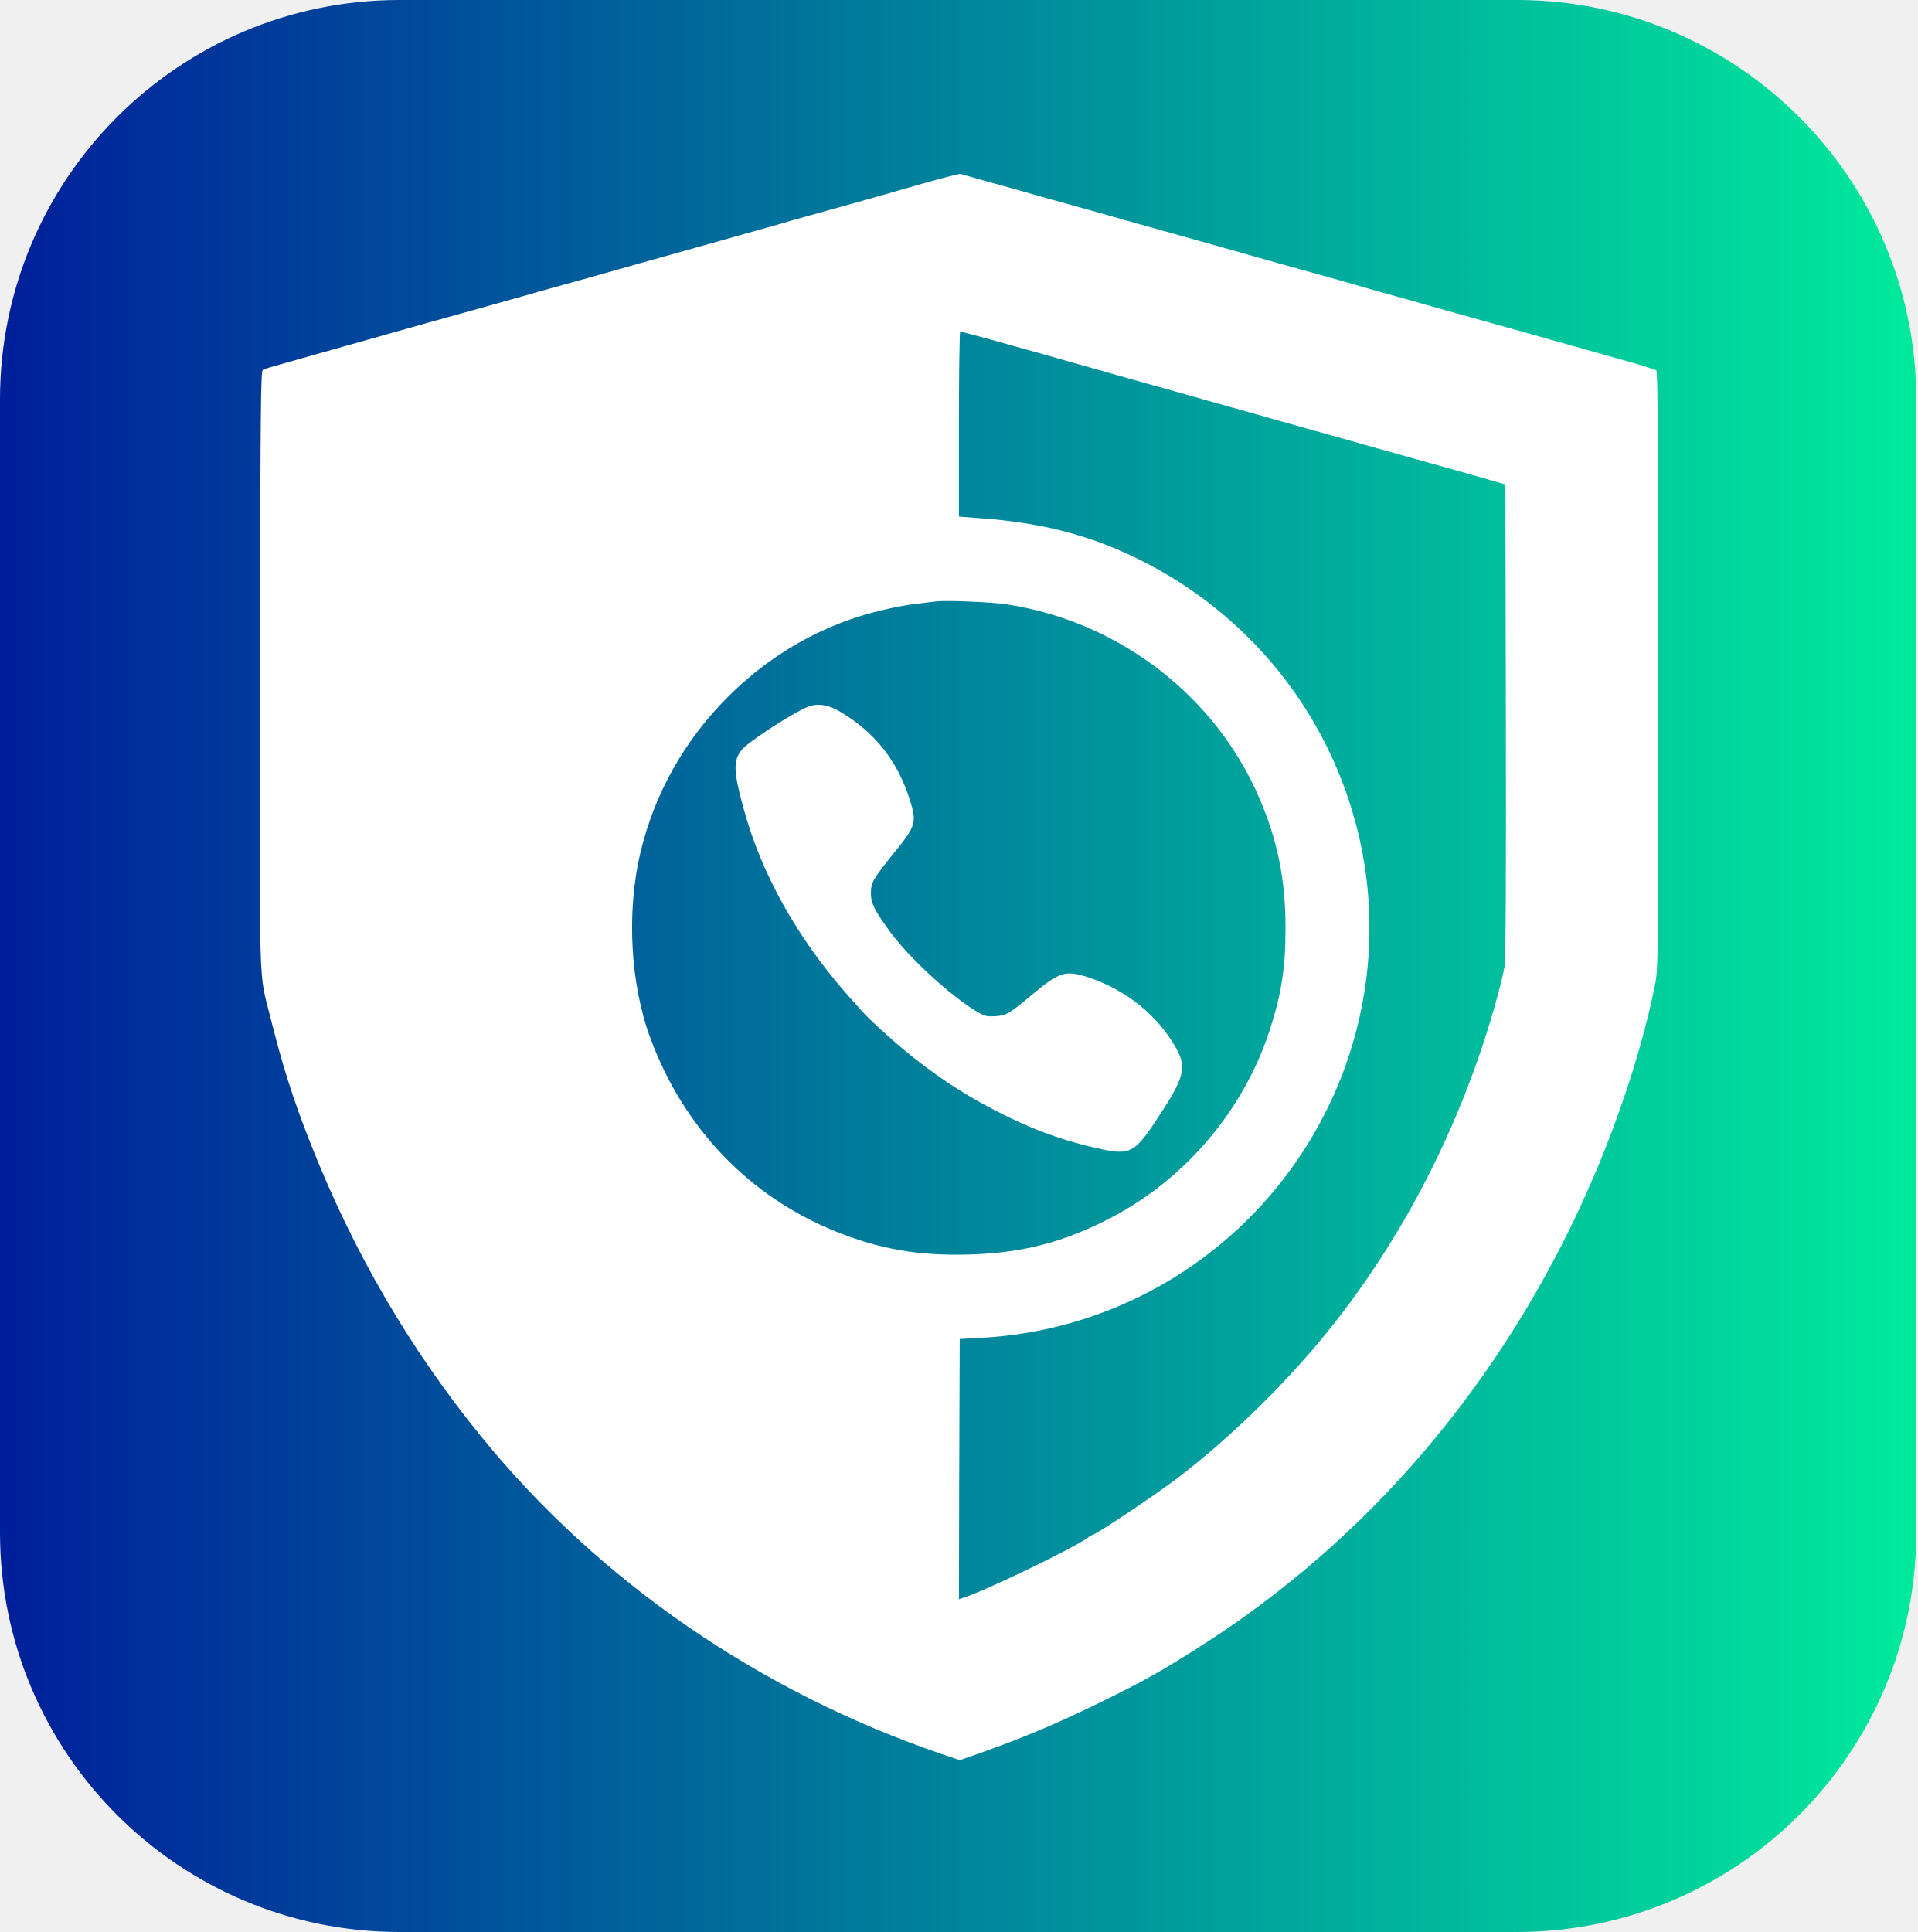
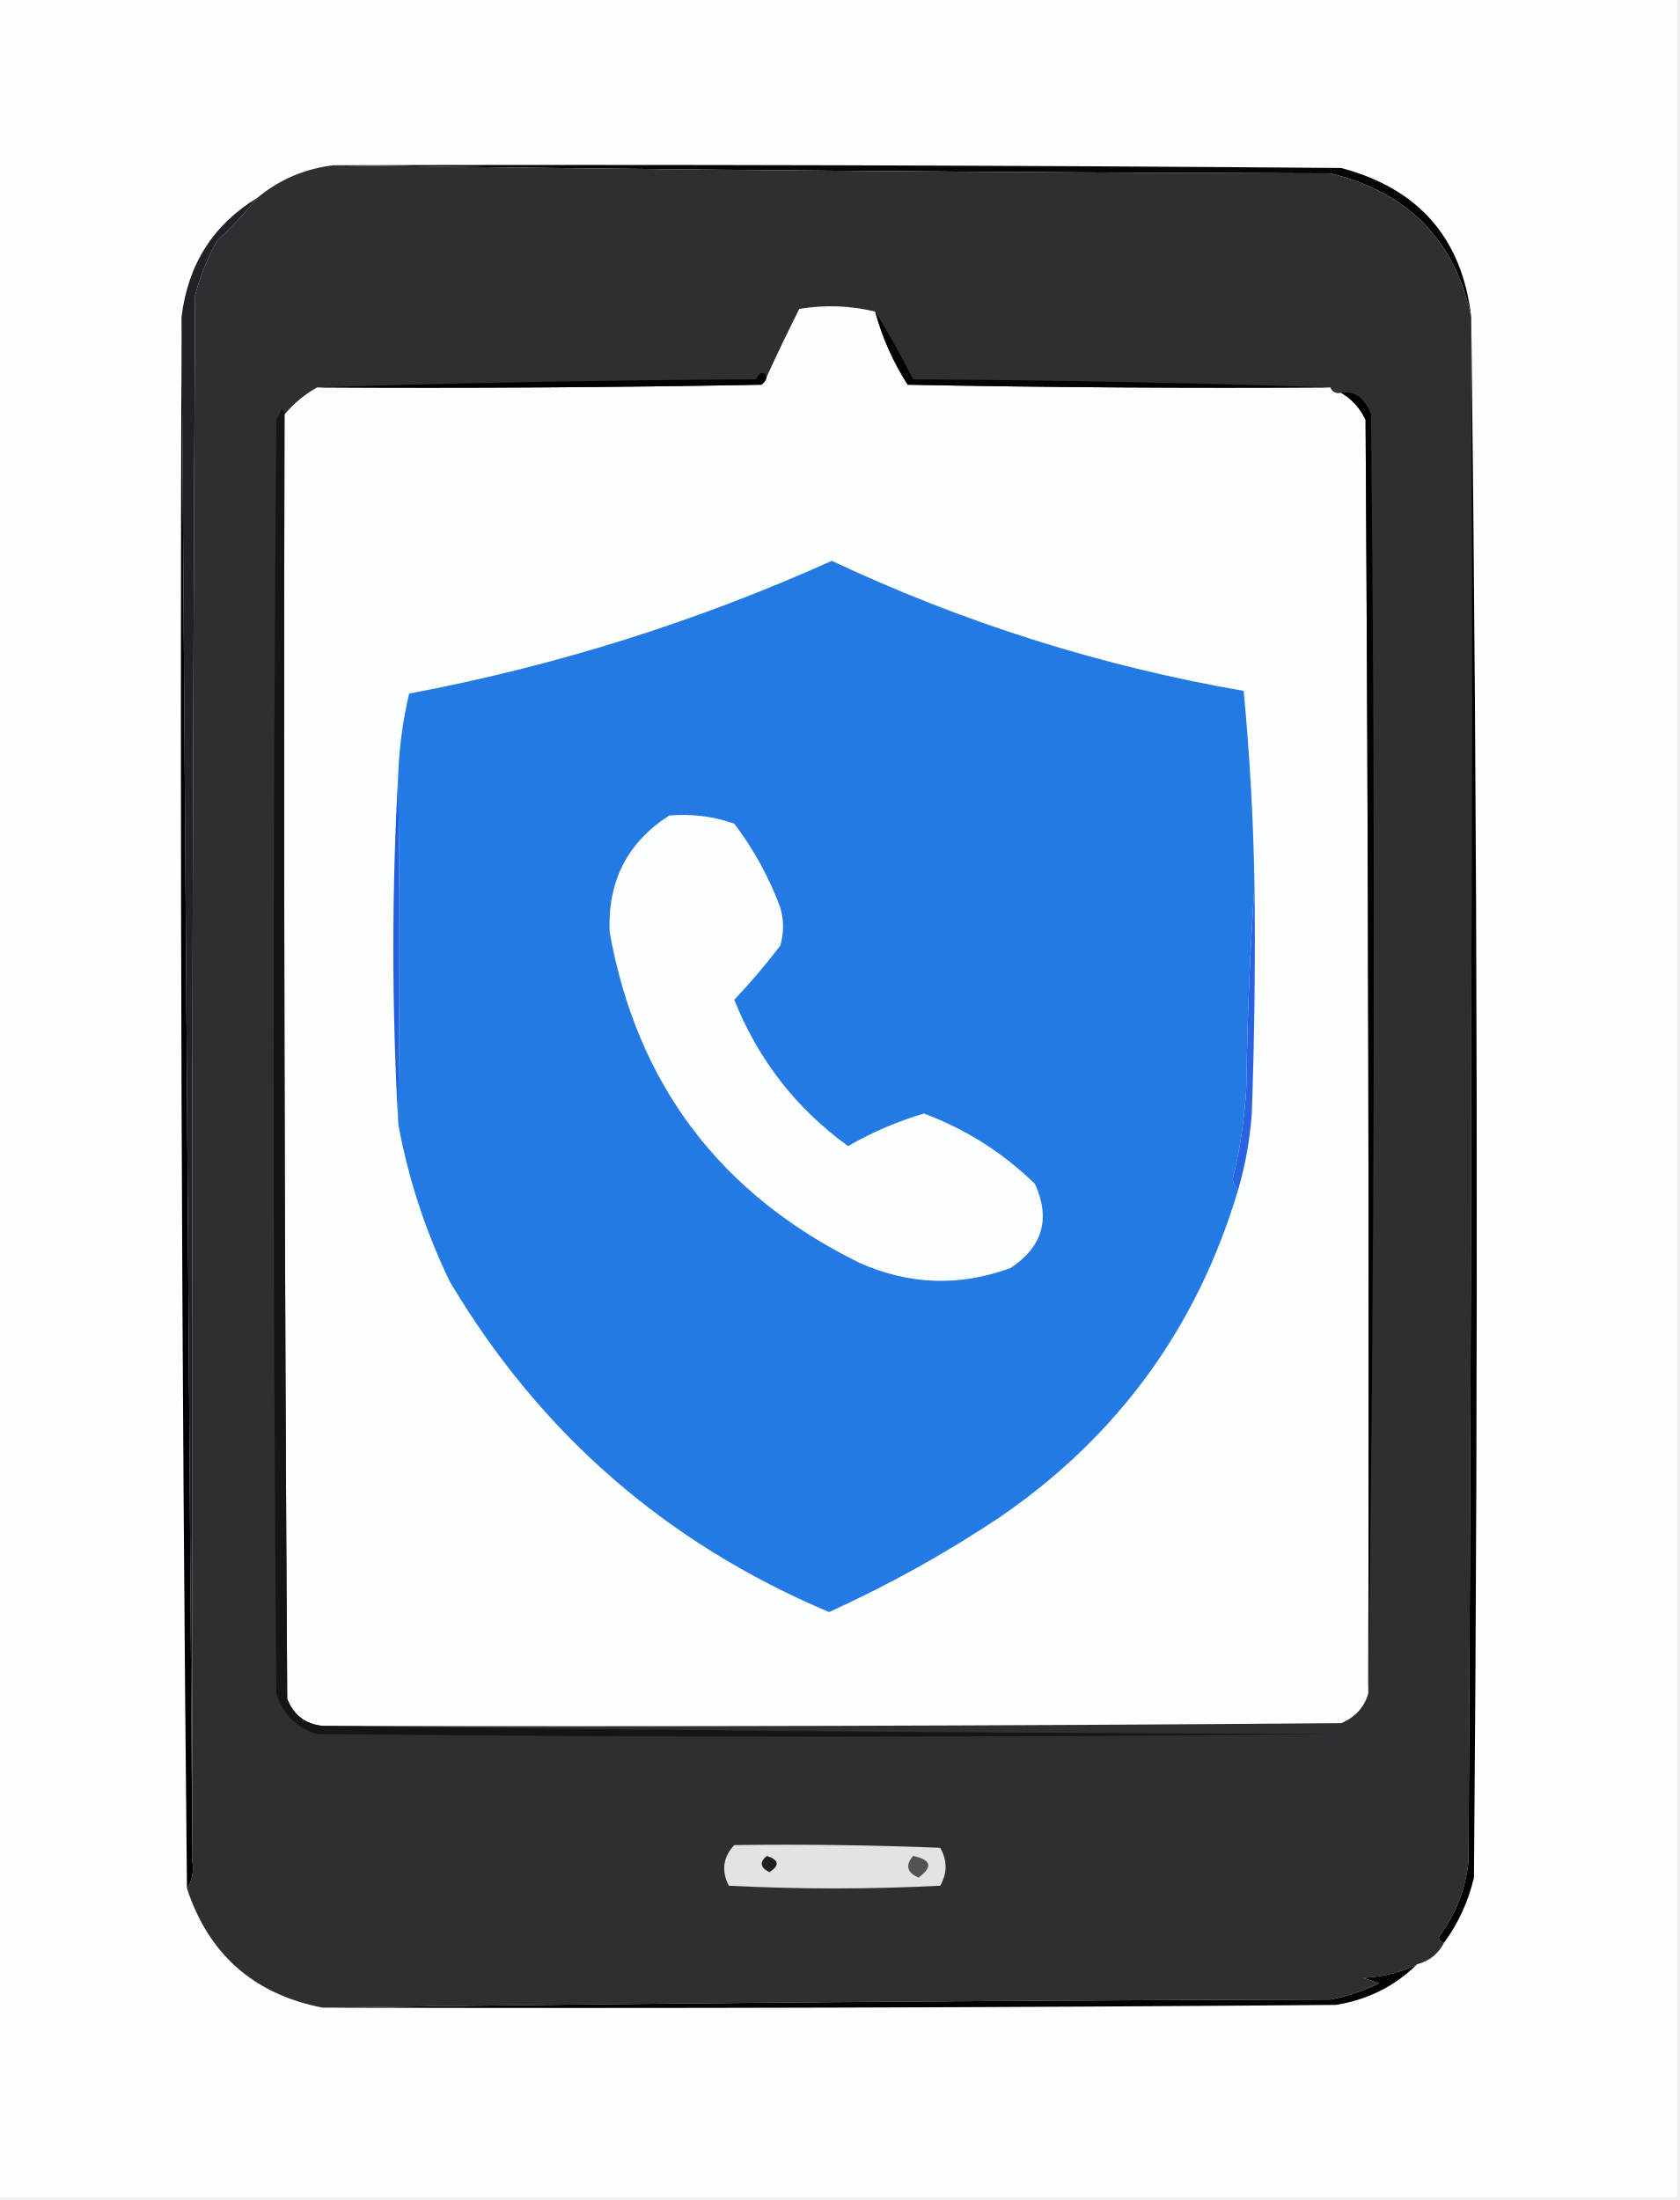
- <svg xmlns="http://www.w3.org/2000/svg" width="960" height="967" viewBox="0 0 960 967" fill="none">
-   <path d="M0 200C0 89.543 89.543 0 200 0H759.16C869.617 0 959.159 89.543 959.159 200V767C959.159 877.457 869.616 967 759.159 967H200C89.543 967 0 877.457 0 767V200Z" fill="url(#paint0_linear_413_33)" />
-   <path d="M461.555 91.967C451.623 94.77 441.21 97.814 438.327 98.615C431.358 100.617 426.793 101.899 411.094 106.224C396.677 110.229 392.752 111.35 389.067 112.472C387.786 112.792 373.128 116.957 356.628 121.603C318.102 132.416 313.055 133.777 308.17 135.219C306.007 135.86 295.194 138.903 284.141 141.947C273.167 144.991 262.835 147.874 261.313 148.355C259.791 148.755 250.019 151.559 239.687 154.442C229.354 157.326 217.82 160.53 214.056 161.571C200.52 165.415 141.488 181.996 137.163 183.277C134.76 183.918 132.197 184.799 131.556 185.119C130.515 185.68 130.355 203.301 130.114 335.06C129.874 500.54 129.474 485.803 135.241 508.79C141.488 533.7 146.534 549.64 155.185 571.666C176.651 626.292 205.085 675.151 241.129 719.365C300 791.532 380.337 846.879 471.647 878.036L480.458 881L490.47 877.476C513.217 869.386 529.397 862.498 550.863 852.005C572.889 841.192 580.819 836.706 600.122 824.452C684.945 770.707 752.306 691.491 794.918 595.375C810.216 560.773 822.231 523.929 828.398 492.851C830 484.761 830 481.798 830 335.381C830 216.998 829.76 186 829.039 185.36C828.478 184.959 822.07 182.957 814.782 180.874C807.493 178.872 800.284 176.789 798.762 176.389C797.24 175.908 780.5 171.263 761.517 165.896C742.614 160.61 725.313 155.804 723.071 155.163C720.908 154.522 712.578 152.2 704.649 149.957C696.719 147.714 687.748 145.231 684.624 144.35C681.581 143.469 677.976 142.428 676.615 142.027C675.333 141.707 672.77 140.986 671.008 140.425C669.246 139.945 660.035 137.382 650.583 134.738C641.132 132.095 632.081 129.612 630.559 129.132C622.79 126.889 592.032 118.238 576.494 113.913C566.802 111.27 557.11 108.467 554.868 107.826C550.382 106.544 549.741 106.384 533.642 101.899C527.234 100.137 520.025 98.134 517.623 97.413C515.22 96.692 511.455 95.651 509.212 95.01C507.05 94.45 500.001 92.447 493.594 90.685C487.186 88.843 481.419 87.241 480.778 87.081C480.137 86.921 471.487 89.163 461.555 91.967ZM495.676 169.901C507.29 173.105 539.97 182.316 552.865 186C554.387 186.481 565.44 189.525 577.295 192.889C589.229 196.173 600.763 199.457 602.926 200.097C605.168 200.738 622.469 205.544 641.372 210.91C660.355 216.197 678.136 221.243 681.02 222.044C683.903 222.845 694.156 225.728 703.848 228.452C723.391 233.898 724.352 234.139 741.493 239.024L753.508 242.469L753.748 360.611C753.908 439.026 753.668 480.356 753.107 483.64C752.707 486.283 751.025 493.171 749.503 498.858C733.083 558.691 705.289 614.518 668.285 661.775C646.018 690.21 615.981 719.765 588.108 740.751C576.093 749.721 548.22 768.304 546.698 768.304C546.457 768.304 545.336 768.945 544.215 769.826C536.285 775.432 492.232 796.658 481.739 799.862L479.977 800.423L480.137 735.304L480.378 670.185L490.79 669.625C555.588 666.341 615.1 632.3 651.064 578.074C685.105 526.812 694.476 463.295 676.535 404.905C658.513 346.034 615.501 298.697 558.472 274.667C538.448 266.257 517.542 261.452 492.632 259.529L479.977 258.568V212.272C479.977 186.801 480.298 165.976 480.618 165.976C481.018 165.976 487.827 167.738 495.676 169.901ZM504.166 302.541C559.834 311.031 608.212 348.116 630.239 399.218C639.53 420.764 643.455 440.227 643.455 464.737C643.455 484.761 641.372 497.817 635.285 516.4C622.149 556.047 593.154 590.169 555.989 609.552C532.44 621.807 511.695 627.173 485.023 627.894C459.713 628.615 440.65 625.331 418.303 616.36C375.05 598.899 342.211 564.698 325.551 519.603C315.458 492.451 313.536 456.247 320.585 426.691C327.633 397.135 342.611 370.463 364.558 348.597C382.099 331.136 402.524 318.16 425.431 310.07C434.883 306.706 449.46 303.262 458.431 302.221C462.596 301.74 467.242 301.18 468.764 301.019C474.13 300.379 496.397 301.34 504.166 302.541Z" fill="white" />
-   <path d="M404.526 353.721C397.798 356.204 374.89 371.021 371.446 375.106C366.88 380.553 367.041 386 372.327 405.143C381.058 437.101 398.679 468.82 423.509 497.174C433.12 508.147 435.283 510.31 444.494 518.56C461.555 533.778 478.615 545.712 497.839 555.644C516.822 565.496 532.601 571.183 551.744 575.268C565.28 578.152 568.164 576.63 578.096 561.652C592.913 539.385 594.275 534.659 588.668 524.567C579.457 508.147 563.598 495.412 544.695 489.164C533.402 485.48 530.278 486.441 517.222 497.334C504.967 507.586 503.766 508.307 498.079 508.628C493.593 508.868 492.792 508.628 488.387 505.984C475.492 498.135 455.547 479.793 446.096 467.138C438.086 456.324 435.924 452.159 435.924 447.354C435.924 441.747 436.805 440.145 447.217 427.249C458.511 413.313 458.992 411.711 455.467 400.497C449.3 381.034 438.327 367.017 421.186 356.604C414.938 352.759 409.492 351.798 404.526 353.721Z" fill="white" />
-   <defs>
-     <linearGradient id="paint0_linear_413_33" x1="959.159" y1="483.5" x2="0" y2="483.5" gradientUnits="userSpaceOnUse">
-       <stop stop-color="#00EA9C" />
-       <stop offset="1" stop-color="#001F9B" />
-     </linearGradient>
-   </defs>
+ <svg xmlns="http://www.w3.org/2000/svg" version="1.1" width="310px" height="406px" style="shape-rendering:geometricPrecision; text-rendering:geometricPrecision; image-rendering:optimizeQuality; fill-rule:evenodd; clip-rule:evenodd">
+   <g>
+     <path style="opacity:1" fill="#fefefe" d="M -0.5,-0.5 C 102.833,-0.5 206.167,-0.5 309.5,-0.5C 309.5,134.833 309.5,270.167 309.5,405.5C 206.167,405.5 102.833,405.5 -0.5,405.5C -0.5,270.167 -0.5,134.833 -0.5,-0.5 Z" />
+   </g>
+   <g>
+     <path style="opacity:1" fill="#050606" d="M 61.5,30.5 C 123.501,30.333 185.501,30.5 247.5,31C 261.804,34.797 269.804,43.963 271.5,58.5C 268.461,44.293 259.794,35.459 245.5,32C 183.999,31.833 122.665,31.333 61.5,30.5 Z" />
+   </g>
+   <g>
+     <path style="opacity:1" fill="#2d2f33" d="M 61.5,30.5 C 122.665,31.333 183.999,31.833 245.5,32C 259.794,35.459 268.461,44.293 271.5,58.5C 271.667,153.501 271.5,248.501 271,343.5C 270.439,348.687 268.605,353.354 265.5,357.5C 265.624,358.107 265.957,358.44 266.5,358.5C 265.415,360.587 263.749,361.92 261.5,362.5C 258.421,364.02 255.088,364.853 251.5,365C 252.5,365.333 253.5,365.667 254.5,366C 251.637,367.399 248.637,368.399 245.5,369C 183.332,369.167 121.332,369.667 59.5,370.5C 46.846,368.016 38.513,360.683 34.5,348.5C 35.451,347.081 35.785,345.415 35.5,343.5C 35.333,247.166 35.5,150.833 36,54.5C 36.942,51.007 38.275,47.674 40,44.5C 42.705,41.964 45.205,39.297 47.5,36.5C 51.513,33.156 56.179,31.156 61.5,30.5 Z" />
+   </g>
+   <g>
+     <path style="opacity:1" fill="#fdfefe" d="M 161.5,57.5 C 162.81,62.288 164.81,66.788 167.5,71C 193.498,71.5 219.498,71.667 245.5,71.5C 245.842,72.338 246.508,72.672 247.5,72.5C 249.504,73.673 251.004,75.34 252,77.5C 252.5,155.833 252.667,234.166 252.5,312.5C 251.78,315.06 250.113,316.893 247.5,318C 184.834,318.5 122.168,318.667 59.5,318.5C 56.325,318.16 54.158,316.493 53,313.5C 52.5,234.501 52.333,155.501 52.5,76.5C 54.208,74.457 56.208,72.79 58.5,71.5C 85.835,71.667 113.169,71.5 140.5,71C 141.056,70.617 141.389,70.117 141.5,69.5C 143.386,65.376 145.386,61.209 147.5,57C 152.252,56.227 156.919,56.393 161.5,57.5 Z" />
+   </g>
+   <g>
+     <path style="opacity:1" fill="#020203" d="M 271.5,58.5 C 272.666,154.332 272.832,250.332 272,346.5C 270.957,350.915 269.124,354.915 266.5,358.5C 265.957,358.44 265.624,358.107 265.5,357.5C 268.605,353.354 270.439,348.687 271,343.5C 271.5,248.501 271.667,153.501 271.5,58.5 Z" />
+   </g>
+   <g>
+     <path style="opacity:1" fill="#000000" d="M 141.5,69.5 C 141.389,70.117 141.056,70.617 140.5,71C 113.169,71.5 85.835,71.667 58.5,71.5C 84.761,70.663 111.761,70.163 139.5,70C 140.256,68.62 140.922,68.453 141.5,69.5 Z" />
+   </g>
+   <g>
+     <path style="opacity:1" fill="#030304" d="M 245.5,71.5 C 219.498,71.667 193.498,71.5 167.5,71C 164.81,66.788 162.81,62.288 161.5,57.5C 163.712,61.023 166.045,65.19 168.5,70C 194.906,70.163 220.572,70.663 245.5,71.5 Z" />
+   </g>
+   <g>
+     <path style="opacity:1" fill="#010102" d="M 247.5,72.5 C 250.038,72.118 251.871,73.451 253,76.5C 253.832,155.334 253.666,234.001 252.5,312.5C 252.667,234.166 252.5,155.833 252,77.5C 251.004,75.34 249.504,73.673 247.5,72.5 Z" />
+   </g>
+   <g>
+     <path style="opacity:1" fill="#247ae5" d="M 231.5,163.5 C 230.669,175.66 230.169,187.993 230,200.5C 229.692,206.247 228.859,211.914 227.5,217.5C 227.543,218.416 227.876,219.083 228.5,219.5C 220.999,244.841 206.332,265.007 184.5,280C 174.49,286.668 163.99,292.502 153,297.5C 122.962,284.821 99.628,264.488 83,236.5C 78.529,227.253 75.362,217.586 73.5,207.5C 73.754,185.846 73.754,164.179 73.5,142.5C 73.72,137.566 74.387,132.733 75.5,128C 102.488,122.921 128.488,114.754 153.5,103.5C 177.757,114.919 203.091,122.919 229.5,127.5C 230.641,139.47 231.307,151.47 231.5,163.5 Z" />
+   </g>
+   <g>
+     <path style="opacity:1" fill="#fcfdfe" d="M 123.5,150.5 C 127.637,150.146 131.637,150.646 135.5,152C 139.078,156.713 141.912,161.879 144,167.5C 144.667,169.833 144.667,172.167 144,174.5C 141.354,177.98 138.521,181.314 135.5,184.5C 139.919,195.576 146.919,204.576 156.5,211.5C 160.955,208.937 165.622,206.937 170.5,205.5C 178.213,208.367 185.047,212.701 191,218.5C 193.9,224.923 192.4,230.09 186.5,234C 177.05,237.475 167.716,237.142 158.5,233C 132.843,220.356 117.51,200.023 112.5,172C 112.109,162.626 115.775,155.459 123.5,150.5 Z" />
+   </g>
+   <g>
+     <path style="opacity:1" fill="#2160e1" d="M 73.5,142.5 C 73.754,164.179 73.754,185.846 73.5,207.5C 72.286,185.854 72.286,164.187 73.5,142.5 Z" />
+   </g>
+   <g>
+     <path style="opacity:1" fill="#131517" d="M 52.5,76.5 C 52.333,155.501 52.5,234.501 53,313.5C 54.158,316.493 56.325,318.16 59.5,318.5C 121.332,319.333 183.332,319.833 245.5,320C 183.167,320.667 120.833,320.667 58.5,320C 54.667,318.833 52.167,316.333 51,312.5C 50.333,234.167 50.333,155.833 51,77.5C 51.333,76.833 51.667,76.167 52,75.5C 52.399,75.728 52.565,76.062 52.5,76.5 Z" />
+   </g>
+   <g>
+     <path style="opacity:1" fill="#2963e3" d="M 231.5,163.5 C 231.667,177.504 231.5,191.504 231,205.5C 230.653,210.297 229.819,214.963 228.5,219.5C 227.876,219.083 227.543,218.416 227.5,217.5C 228.859,211.914 229.692,206.247 230,200.5C 230.169,187.993 230.669,175.66 231.5,163.5 Z" />
+   </g>
+   <g>
+     <path style="opacity:1" fill="#1f2226" d="M 47.5,36.5 C 45.205,39.297 42.705,41.964 40,44.5C 38.275,47.674 36.942,51.007 36,54.5C 35.5,150.833 35.333,247.166 35.5,343.5C 34.833,248.5 34.167,153.5 33.5,58.5C 34.674,48.792 39.34,41.459 47.5,36.5 Z" />
+   </g>
+   <g>
+     <path style="opacity:1" fill="#010203" d="M 33.5,58.5 C 34.167,153.5 34.833,248.5 35.5,343.5C 35.785,345.415 35.451,347.081 34.5,348.5C 33.509,251.855 33.176,155.189 33.5,58.5 Z" />
+   </g>
+   <g>
+     <path style="opacity:1" fill="#e1e4e6" d="M 135.5,340.5 C 148.171,340.333 160.838,340.5 173.5,341C 174.833,343.333 174.833,345.667 173.5,348C 160.5,348.667 147.5,348.667 134.5,348C 133.083,345.257 133.416,342.757 135.5,340.5 Z" />
+   </g>
+   <g>
+     <path style="opacity:1" fill="#1d1f20" d="M 141.5,342.5 C 143.76,343.238 143.927,344.238 142,345.5C 140.272,344.648 140.105,343.648 141.5,342.5 Z" />
+   </g>
+   <g>
+     <path style="opacity:1" fill="#505456" d="M 168.5,342.5 C 171.861,343.203 172.194,344.537 169.5,346.5C 167.358,345.563 167.024,344.23 168.5,342.5 Z" />
+   </g>
+   <g>
+     <path style="opacity:1" fill="#020305" d="M 261.5,362.5 C 257.389,366.556 252.389,369.056 246.5,370C 184.168,370.5 121.834,370.667 59.5,370.5C 121.332,369.667 183.332,369.167 245.5,369C 248.637,368.399 251.637,367.399 254.5,366C 253.5,365.667 252.5,365.333 251.5,365C 255.088,364.853 258.421,364.02 261.5,362.5 Z" />
+   </g>
</svg>
